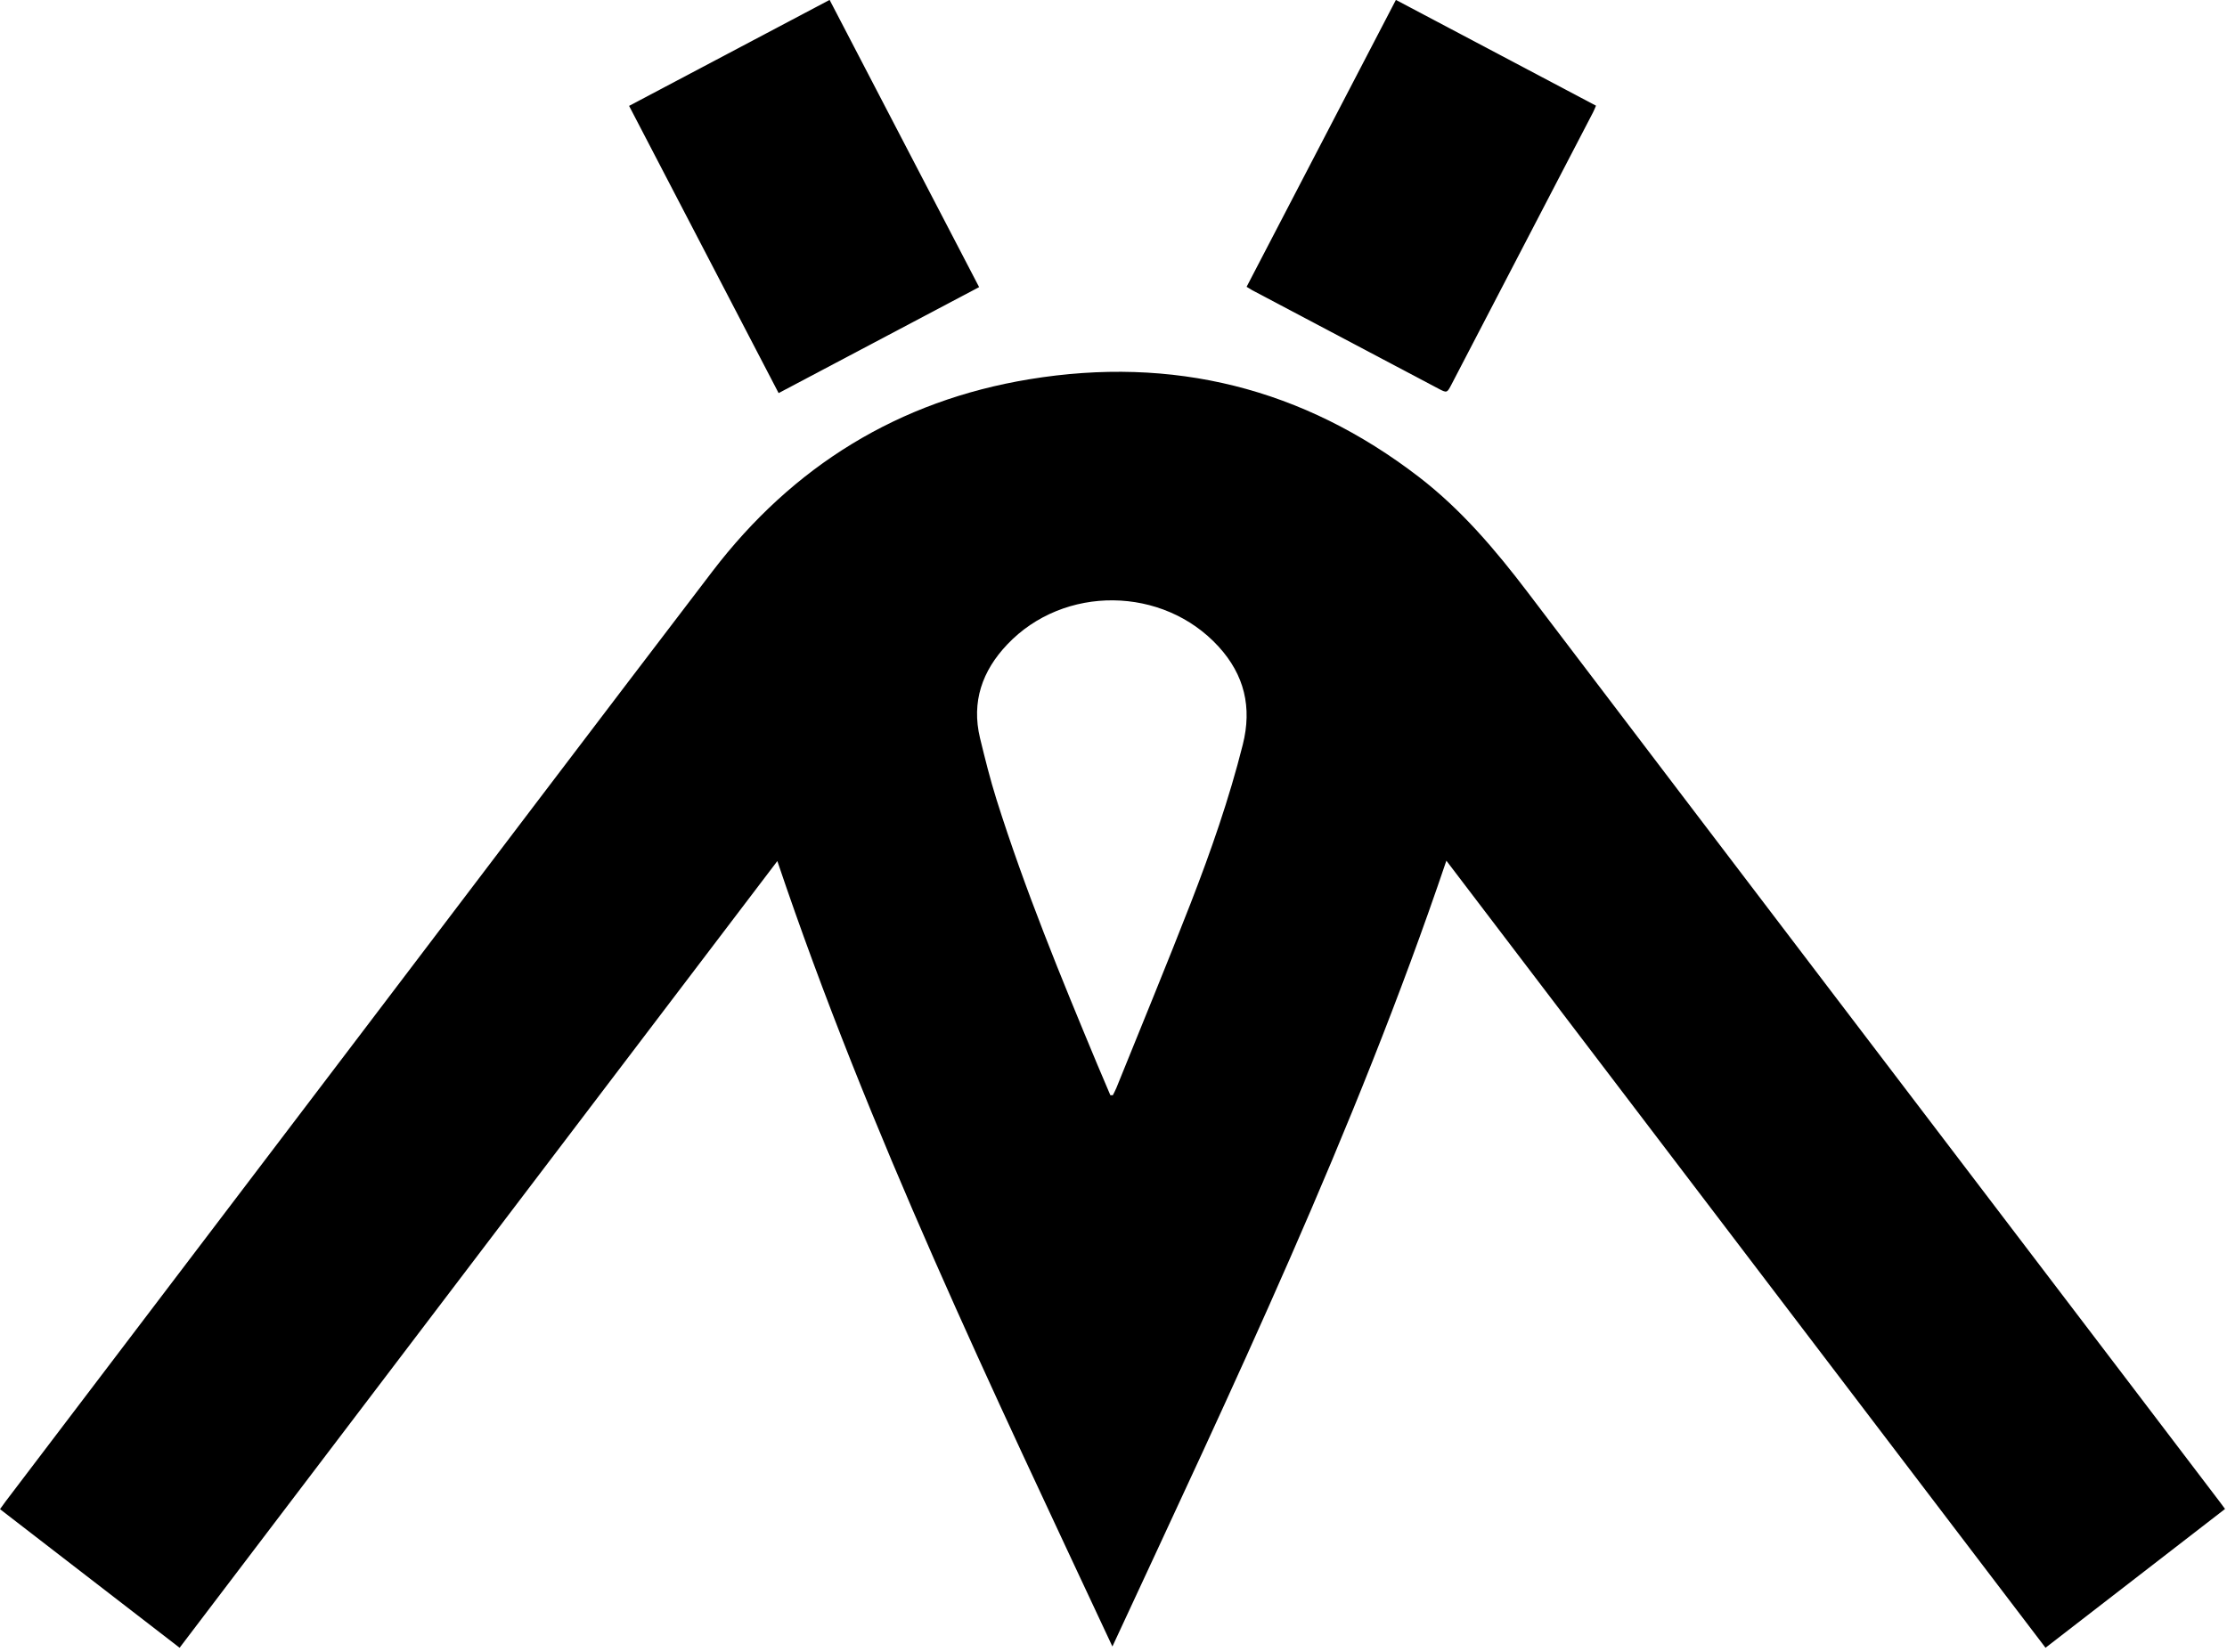
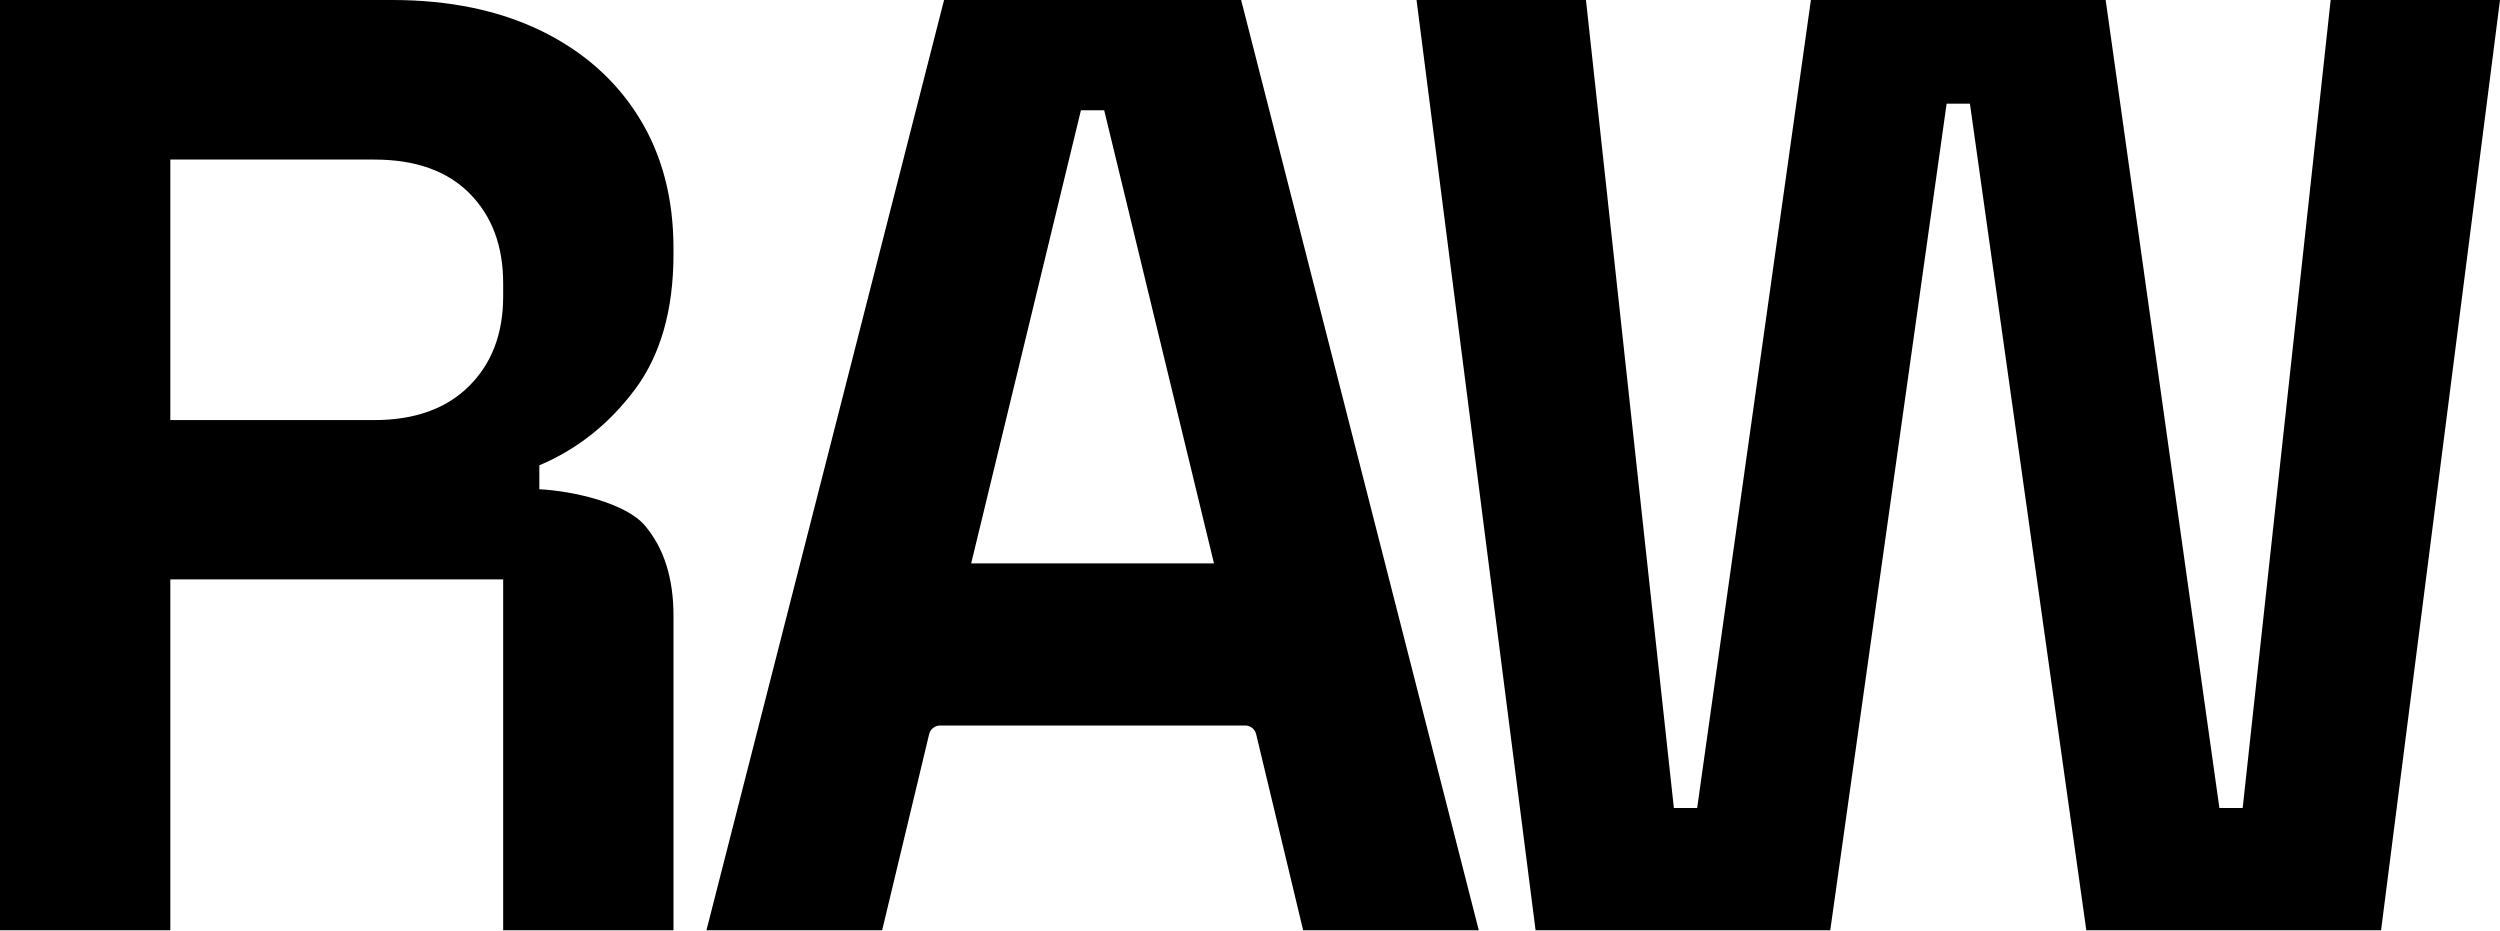
- <svg xmlns="http://www.w3.org/2000/svg" viewBox="0 0 120 89" fill="currentColor">
-   <path d="M59.837 59.031H59.963C60.024 58.909 60.096 58.781 60.151 58.647C61.492 55.327 62.86 52.017 64.157 48.685C65.244 45.888 66.232 43.056 66.966 40.136C67.473 38.123 67.054 36.376 65.663 34.852C62.673 31.576 57.326 31.515 54.274 34.736C52.928 36.154 52.338 37.822 52.807 39.78C53.077 40.893 53.353 42 53.695 43.09C55.229 47.957 57.166 52.668 59.125 57.368C59.356 57.924 59.594 58.475 59.831 59.031M77.935 46.394C72.991 61.017 66.403 74.811 59.941 88.744C53.441 74.833 46.82 61.061 41.887 46.41C31.127 60.577 20.422 74.666 9.678 88.811C6.445 86.314 3.245 83.844 0 81.341C0.116 81.185 0.21 81.046 0.315 80.907C6.666 72.547 13.011 64.193 19.357 55.838C25.697 47.49 32.021 39.135 38.383 30.803C42.731 25.107 48.431 21.598 55.466 20.441C63.186 19.172 70.21 20.902 76.457 25.708C78.741 27.466 80.584 29.64 82.322 31.927C93.093 46.11 103.886 60.283 114.674 74.455C116.324 76.624 117.973 78.788 119.618 80.957C119.701 81.069 119.778 81.18 119.894 81.33C116.677 83.816 113.465 86.297 110.221 88.811C99.461 74.672 88.728 60.572 77.935 46.388" />
-   <path d="M33.898 5.707C37.518 3.794 41.088 1.909 44.703 -0.005C47.39 5.162 50.06 10.296 52.759 15.475C49.156 17.383 45.585 19.268 41.955 21.187C39.273 16.031 36.602 10.897 33.898 5.707Z" />
-   <path d="M67.172 15.458C69.854 10.302 72.519 5.174 75.217 -0.005C78.82 1.903 82.396 3.789 85.999 5.696C85.938 5.841 85.894 5.952 85.839 6.058C83.301 10.941 80.763 15.825 78.219 20.709C77.971 21.187 77.971 21.193 77.49 20.937C74.147 19.168 70.808 17.405 67.464 15.636C67.382 15.591 67.304 15.536 67.172 15.458Z" />
+ <svg xmlns="http://www.w3.org/2000/svg" viewBox="0 0 86 32" fill="currentColor">
+   <path d="M24.302 32L32.476 0H42.695L50.87 32H44.828L43.213 25.262C43.172 25.083 43.016 24.958 42.838 24.958H32.336C32.158 24.958 32.002 25.083 31.961 25.262L30.346 32H24.304H24.302ZM33.408 19.381H41.761L37.984 3.793H37.184L33.408 19.381Z" />
+   <path d="M52.824 32L48.729 0H54.557L57.581 27.795H58.382L62.295 0H72.435L76.347 27.795H77.148L80.175 0H86L81.909 32H71.769L67.765 3.566H66.964L62.961 32H52.821H52.824Z" />
+   <path d="M21.837 13.405C22.724 12.217 23.168 10.661 23.168 8.741V8.549C23.168 6.813 22.77 5.303 21.971 4.024C21.172 2.743 20.047 1.755 18.599 1.052C17.149 0.352 15.447 0 13.495 0H0V32H5.859V19.932H17.309V32H23.168V21.174C23.168 19.892 22.843 18.864 22.191 18.087C21.539 17.309 19.737 16.891 18.555 16.83C18.555 16.83 18.553 16.83 18.553 16.827V16.007C19.853 15.458 20.95 14.59 21.837 13.402V13.405ZM17.309 10.198C17.309 11.479 16.916 12.507 16.133 13.285C15.349 14.062 14.261 14.451 12.872 14.451H5.859V5.489H12.872C14.291 5.489 15.385 5.878 16.156 6.656C16.924 7.433 17.309 8.461 17.309 9.742V10.201V10.198Z" />
</svg>
